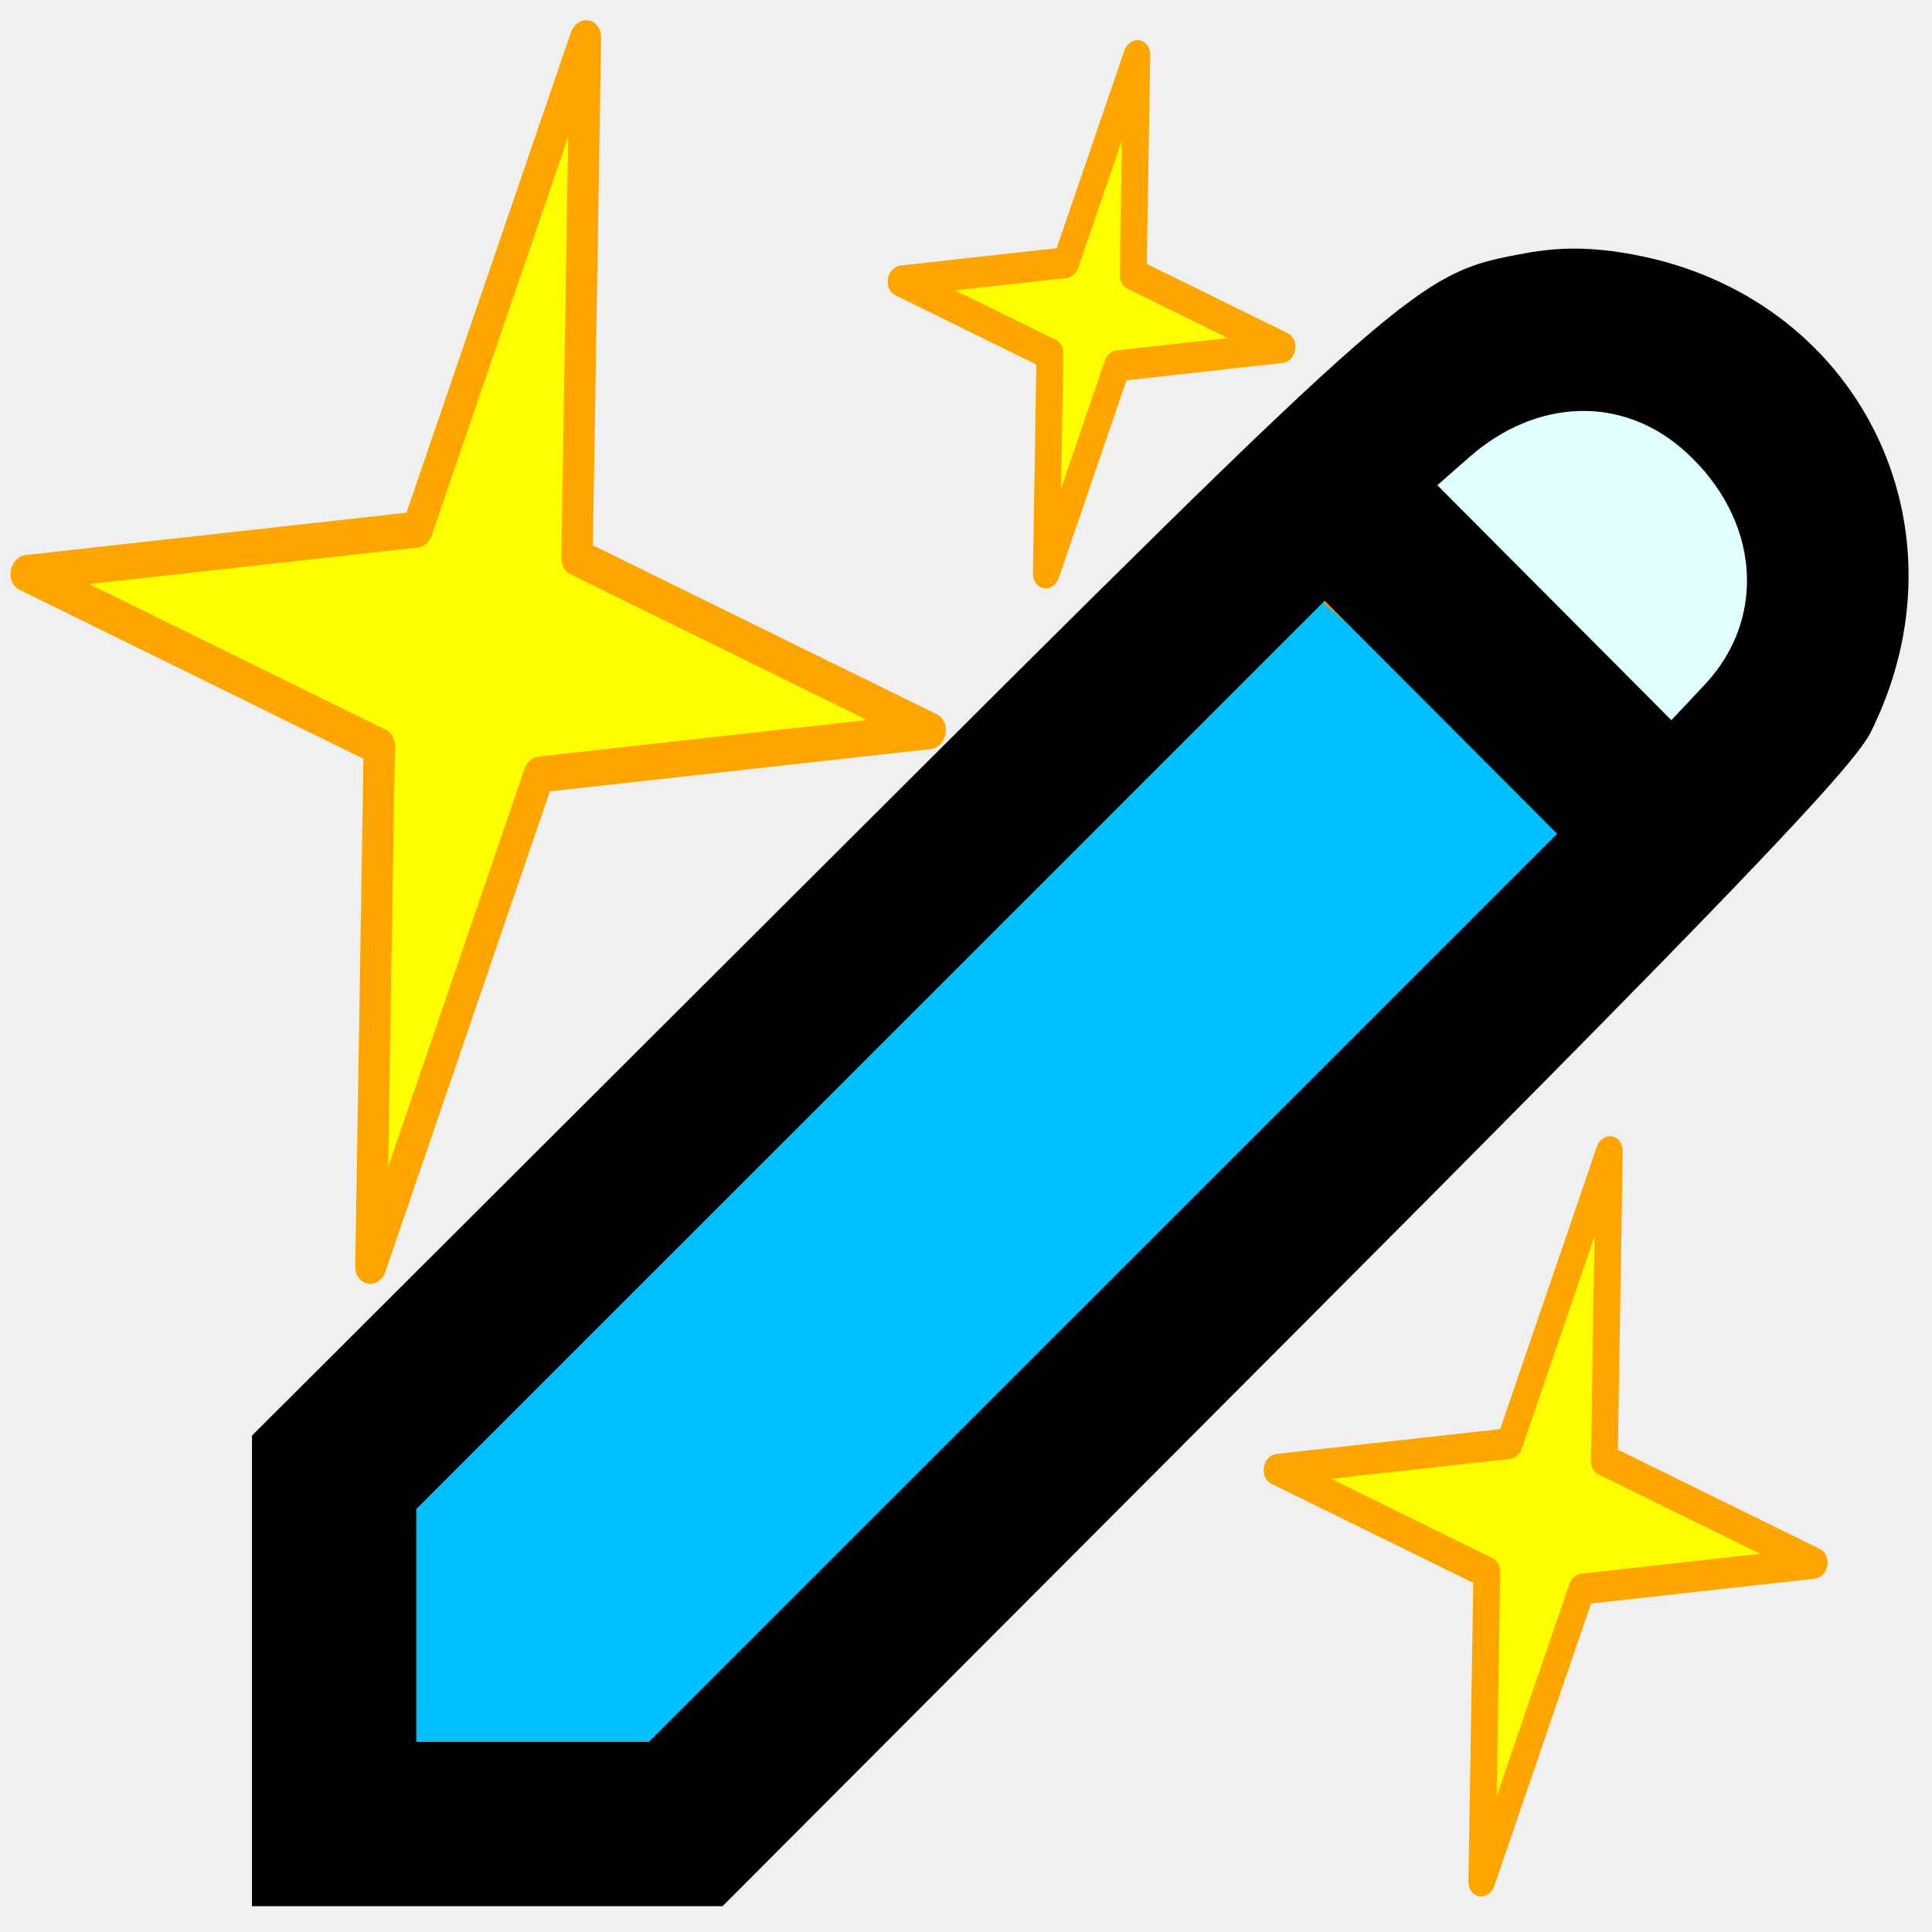
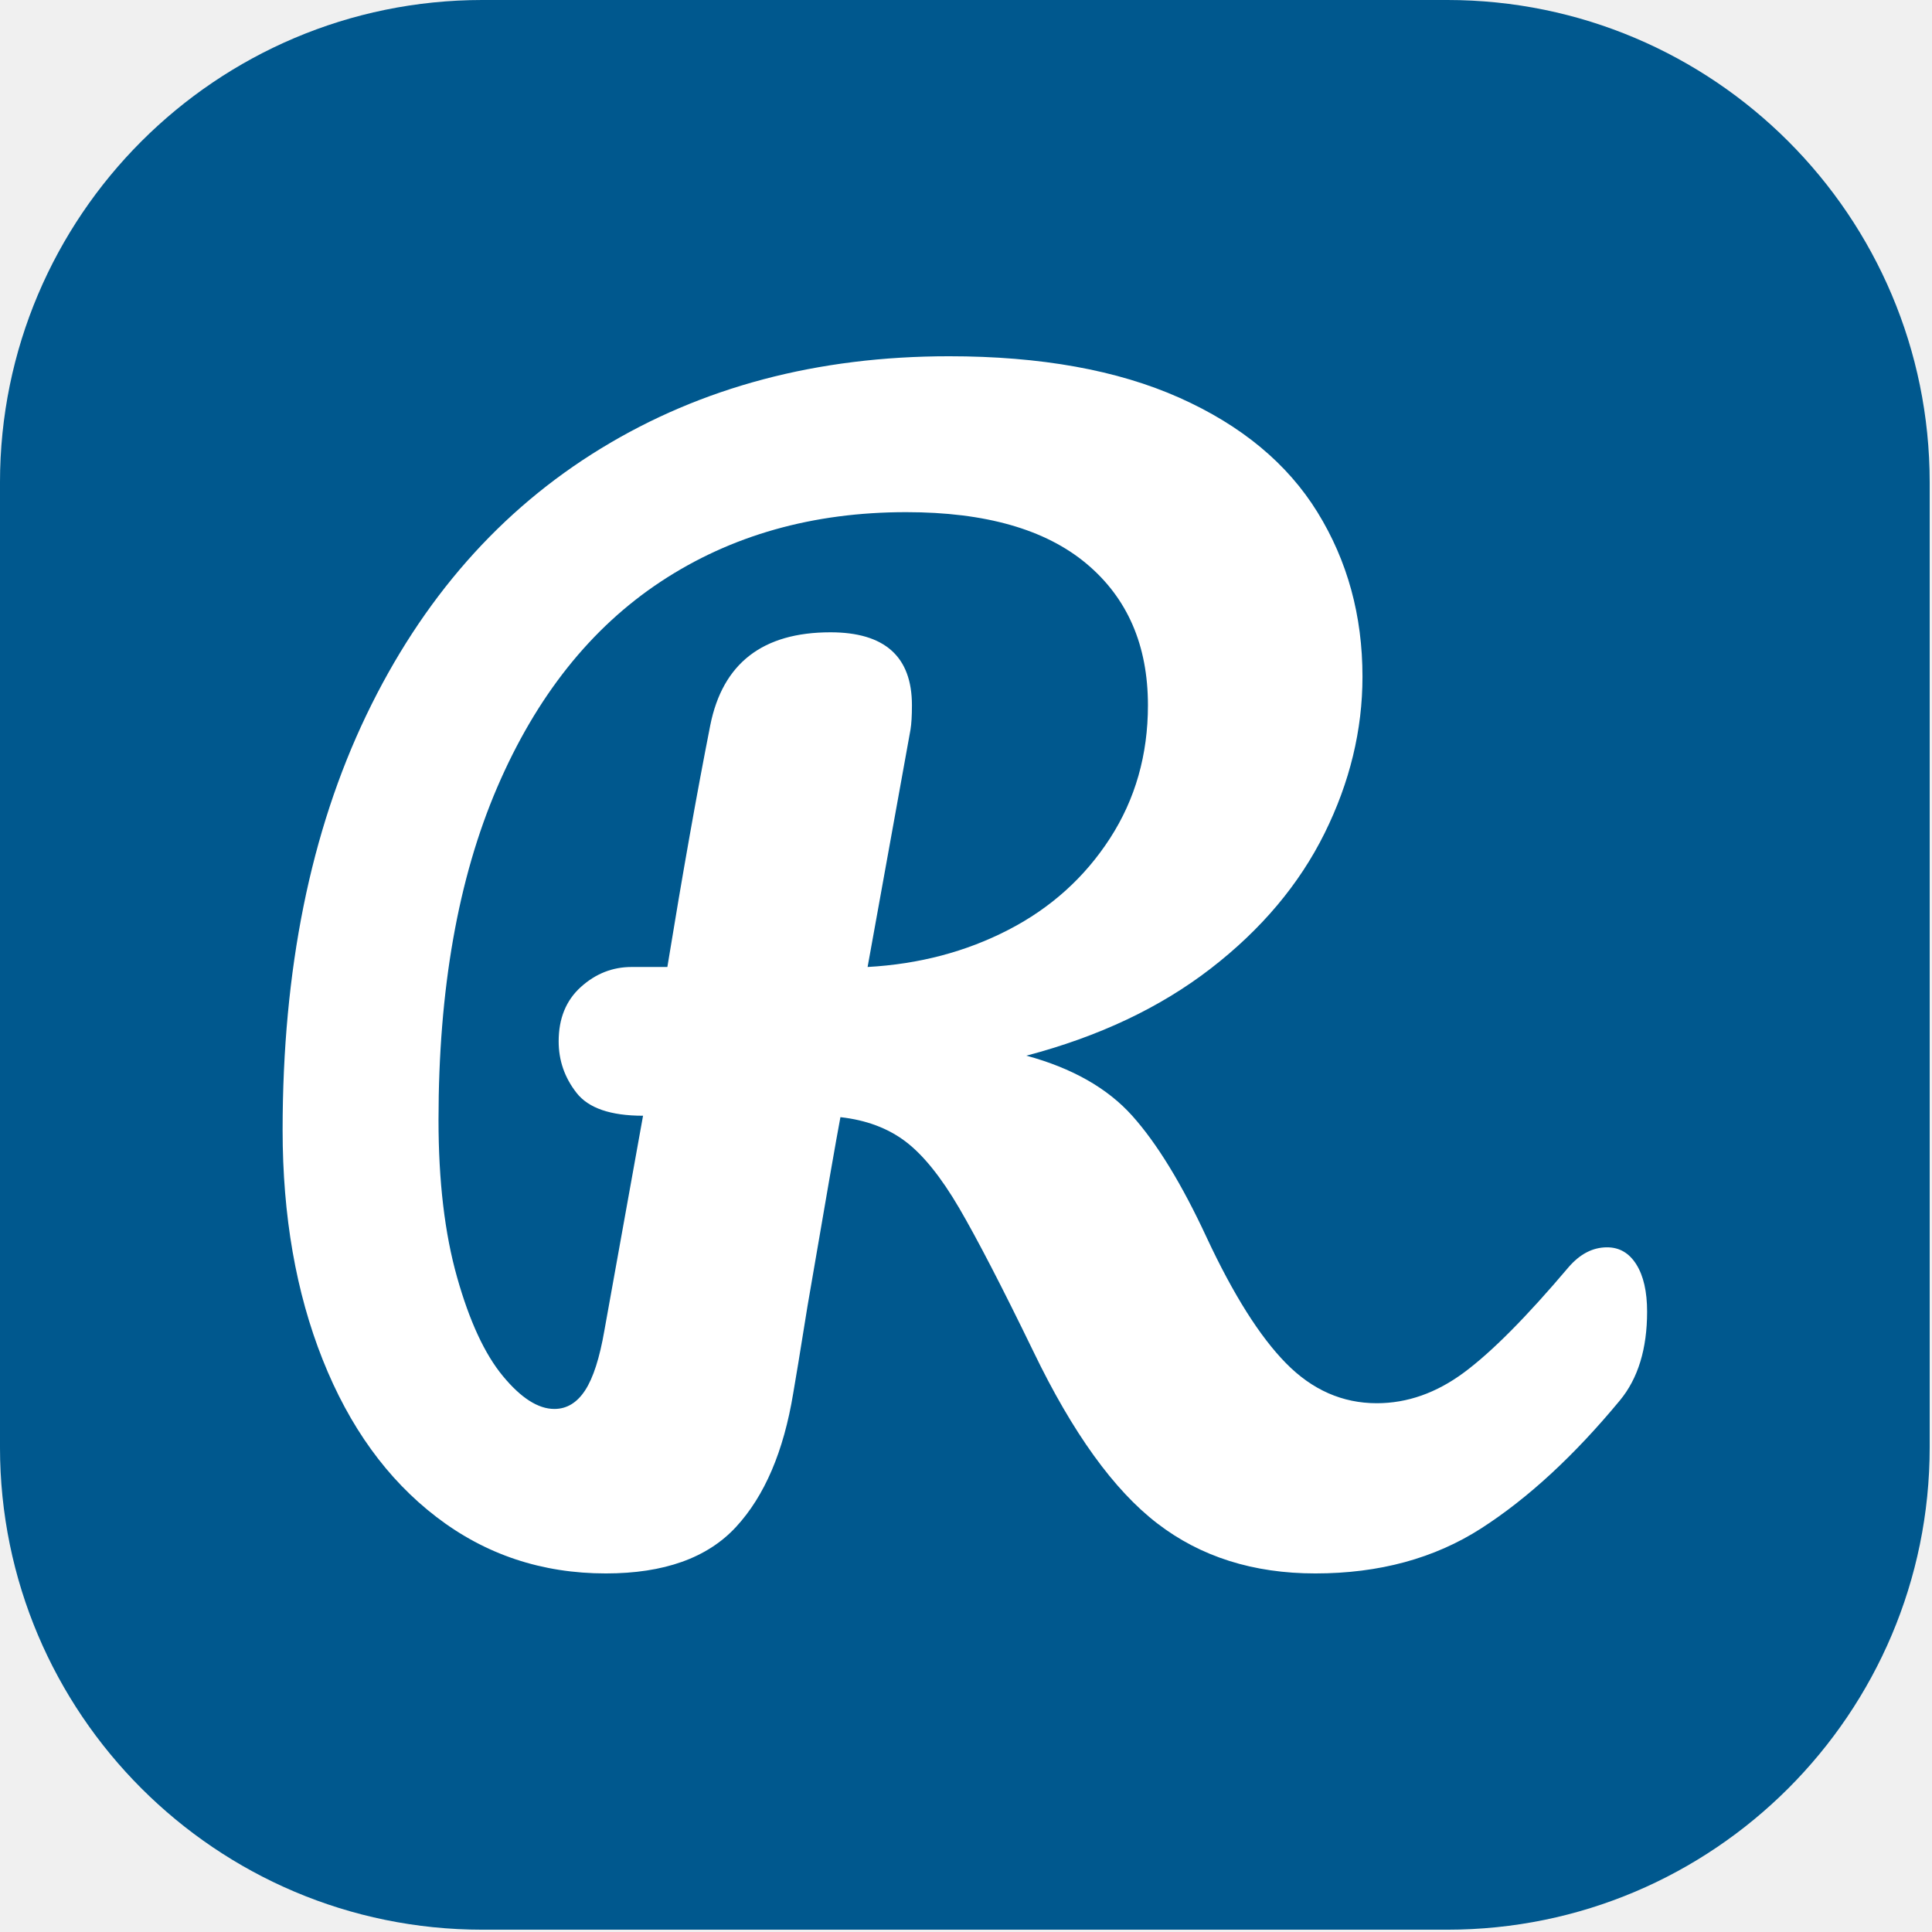
- <svg xmlns="http://www.w3.org/2000/svg" width="100%" height="100%" viewBox="0 0 200 200" version="1.1" xml:space="preserve" style="fill-rule:evenodd;clip-rule:evenodd;stroke-linecap:round;stroke-linejoin:round;stroke-miterlimit:1.5;">
-   <g id="Image">
-     <g transform="matrix(1.04253,0,0,1.04253,-4.236958,-5.264749)">
-       <path d="M135,55L172,84L185,71L185,48L160,38L147,41L135,55Z" style="fill:rgb(224,255,255);stroke:rgb(255,146,0);stroke-width:2.88px;" />
+ <svg xmlns="http://www.w3.org/2000/svg" width="100%" height="100%" viewBox="0 0 355 355" version="1.1" xml:space="preserve" style="fill-rule:evenodd;clip-rule:evenodd;stroke-linejoin:round;stroke-miterlimit:2;">
+   <g transform="matrix(1,0,0,1,-1513.241,-938.9042)">
+     <g id="Background" transform="matrix(1.564759,0,0,1.564759,1487.021,899.2039)">
+       <path d="M243.357,82.022L243.357,195.322C243.357,226.588 217.973,251.973 186.707,251.973L73.407,251.973C42.141,251.973 16.756,226.588 16.756,195.322L16.756,82.022C16.756,50.756 42.141,25.371 73.407,25.371L186.707,25.371C217.973,25.371 243.357,50.756 243.357,82.022Z" style="fill:rgb(0,88,142);" />
    </g>
-     <g transform="matrix(1.04253,0,0,1.04253,-4.236958,-5.264749)">
-       <path d="M132,60L36,146L36,182L70,189L169,92L132,60Z" style="fill:rgb(0,191,255);stroke:rgb(255,146,0);stroke-width:2.88px;" />
-     </g>
-     <g id="path1" transform="matrix(0.944931,0,0,0.944931,17.48518,17.48118)">
-       <path d="M70.85,77.158C136.708,11.443 136.711,11.44 148.635,9.236C152.424,8.535 155.938,8.572 160.269,9.357C185.09,13.858 197.711,39.154 186.415,61.764C184.46,65.677 169.889,80.854 122.269,128.577L60.653,190.327L9.1,190.327L9.1,138.774L70.85,77.158ZM27.1,172.327L52.593,172.327L102.341,122.586L152.09,72.844L126.618,47.316L76.859,97.068L27.1,146.819L27.1,172.327ZM168.27,56.487C175.159,49.145 174.246,38.305 166.12,30.963C159.313,24.813 149.883,25.066 142.444,31.598L138.959,34.658L151.78,47.528L164.6,60.399L168.27,56.487Z" style="fill-rule:nonzero;" />
-     </g>
-     <g transform="matrix(0.820886,0.143497,-0.167017,0.955437,0.084929,-27.29346)">
-       <path d="M78,21L88.076,75.744L135,87.5L88.076,99.256L78,154L67.924,99.256L21,87.5L67.924,75.744L78,21Z" style="fill:rgb(255,255,0);stroke:rgb(255,165,0);stroke-width:3.87px;" />
-     </g>
-     <g transform="matrix(0.487694,0.085252,-0.099226,0.567632,130.6421,100.6516)">
-       <path d="M78,21L88.076,75.744L135,87.5L88.076,99.256L78,154L67.924,99.256L21,87.5L67.924,75.744L78,21Z" style="fill:rgb(255,255,0);stroke:rgb(255,165,0);stroke-width:5.58px;" />
-     </g>
-     <g transform="matrix(0.345911,0.060468,-0.070379,0.402609,92.17711,-7.414387)">
-       <path d="M78,21L88.076,75.744L135,87.5L88.076,99.256L78,154L67.924,99.256L21,87.5L67.924,75.744L78,21Z" style="fill:rgb(255,255,0);stroke:rgb(255,165,0);stroke-width:7.87px;" />
+     <g id="Logo" transform="matrix(5.256231,0,0,5.256231,1210.711,758.7151)">
+       <path d="M113.736,77.885C114.169,77.885 114.511,78.085 114.761,78.485C115.011,78.885 115.136,79.435 115.136,80.135C115.136,81.435 114.819,82.469 114.186,83.235C112.586,85.169 110.969,86.66 109.336,87.71C107.702,88.76 105.769,89.285 103.536,89.285C101.369,89.285 99.527,88.702 98.011,87.535C96.494,86.369 95.052,84.369 93.686,81.535C92.586,79.269 91.719,77.594 91.086,76.51C90.452,75.427 89.827,74.652 89.211,74.185C88.594,73.719 87.836,73.435 86.936,73.335C86.802,74.035 86.419,76.235 85.786,79.935C85.519,81.602 85.352,82.619 85.286,82.985C84.952,85.019 84.286,86.577 83.286,87.66C82.286,88.744 80.769,89.285 78.736,89.285C76.502,89.285 74.527,88.627 72.811,87.31C71.094,85.994 69.769,84.16 68.836,81.81C67.902,79.46 67.436,76.785 67.436,73.785C67.436,68.185 68.411,63.352 70.361,59.285C72.311,55.219 75.044,52.11 78.561,49.96C82.077,47.81 86.136,46.735 90.736,46.735C93.936,46.735 96.619,47.219 98.786,48.185C100.952,49.152 102.561,50.485 103.611,52.185C104.661,53.885 105.186,55.802 105.186,57.935C105.186,59.802 104.744,61.627 103.861,63.41C102.977,65.194 101.652,66.769 99.886,68.135C98.119,69.502 95.969,70.519 93.436,71.185C95.036,71.619 96.269,72.319 97.136,73.285C98.002,74.252 98.869,75.669 99.736,77.535C100.669,79.535 101.594,81.002 102.511,81.935C103.427,82.869 104.486,83.335 105.686,83.335C106.752,83.335 107.769,82.977 108.736,82.26C109.702,81.544 110.919,80.319 112.386,78.585C112.786,78.119 113.236,77.885 113.736,77.885ZM80.036,73.285C78.902,73.285 78.127,73.019 77.711,72.485C77.294,71.952 77.086,71.352 77.086,70.685C77.086,69.885 77.344,69.252 77.861,68.785C78.377,68.319 78.969,68.085 79.636,68.085L80.886,68.085C81.419,64.819 81.919,62.002 82.386,59.635C82.819,57.469 84.219,56.385 86.586,56.385C88.486,56.385 89.436,57.235 89.436,58.935C89.436,59.302 89.419,59.585 89.386,59.785L87.886,68.085C89.686,67.985 91.327,67.552 92.811,66.785C94.294,66.019 95.477,64.952 96.361,63.585C97.244,62.219 97.686,60.669 97.686,58.935C97.686,56.835 96.969,55.185 95.536,53.985C94.102,52.785 92.002,52.185 89.236,52.185C85.969,52.185 83.111,52.994 80.661,54.61C78.211,56.227 76.302,58.627 74.936,61.81C73.569,64.994 72.886,68.869 72.886,73.435C72.886,75.569 73.102,77.402 73.536,78.935C73.969,80.469 74.502,81.619 75.136,82.385C75.769,83.152 76.369,83.535 76.936,83.535C77.369,83.535 77.727,83.319 78.011,82.885C78.294,82.452 78.519,81.752 78.686,80.785L80.036,73.285Z" style="fill:white;fill-rule:nonzero;" />
    </g>
  </g>
</svg>
